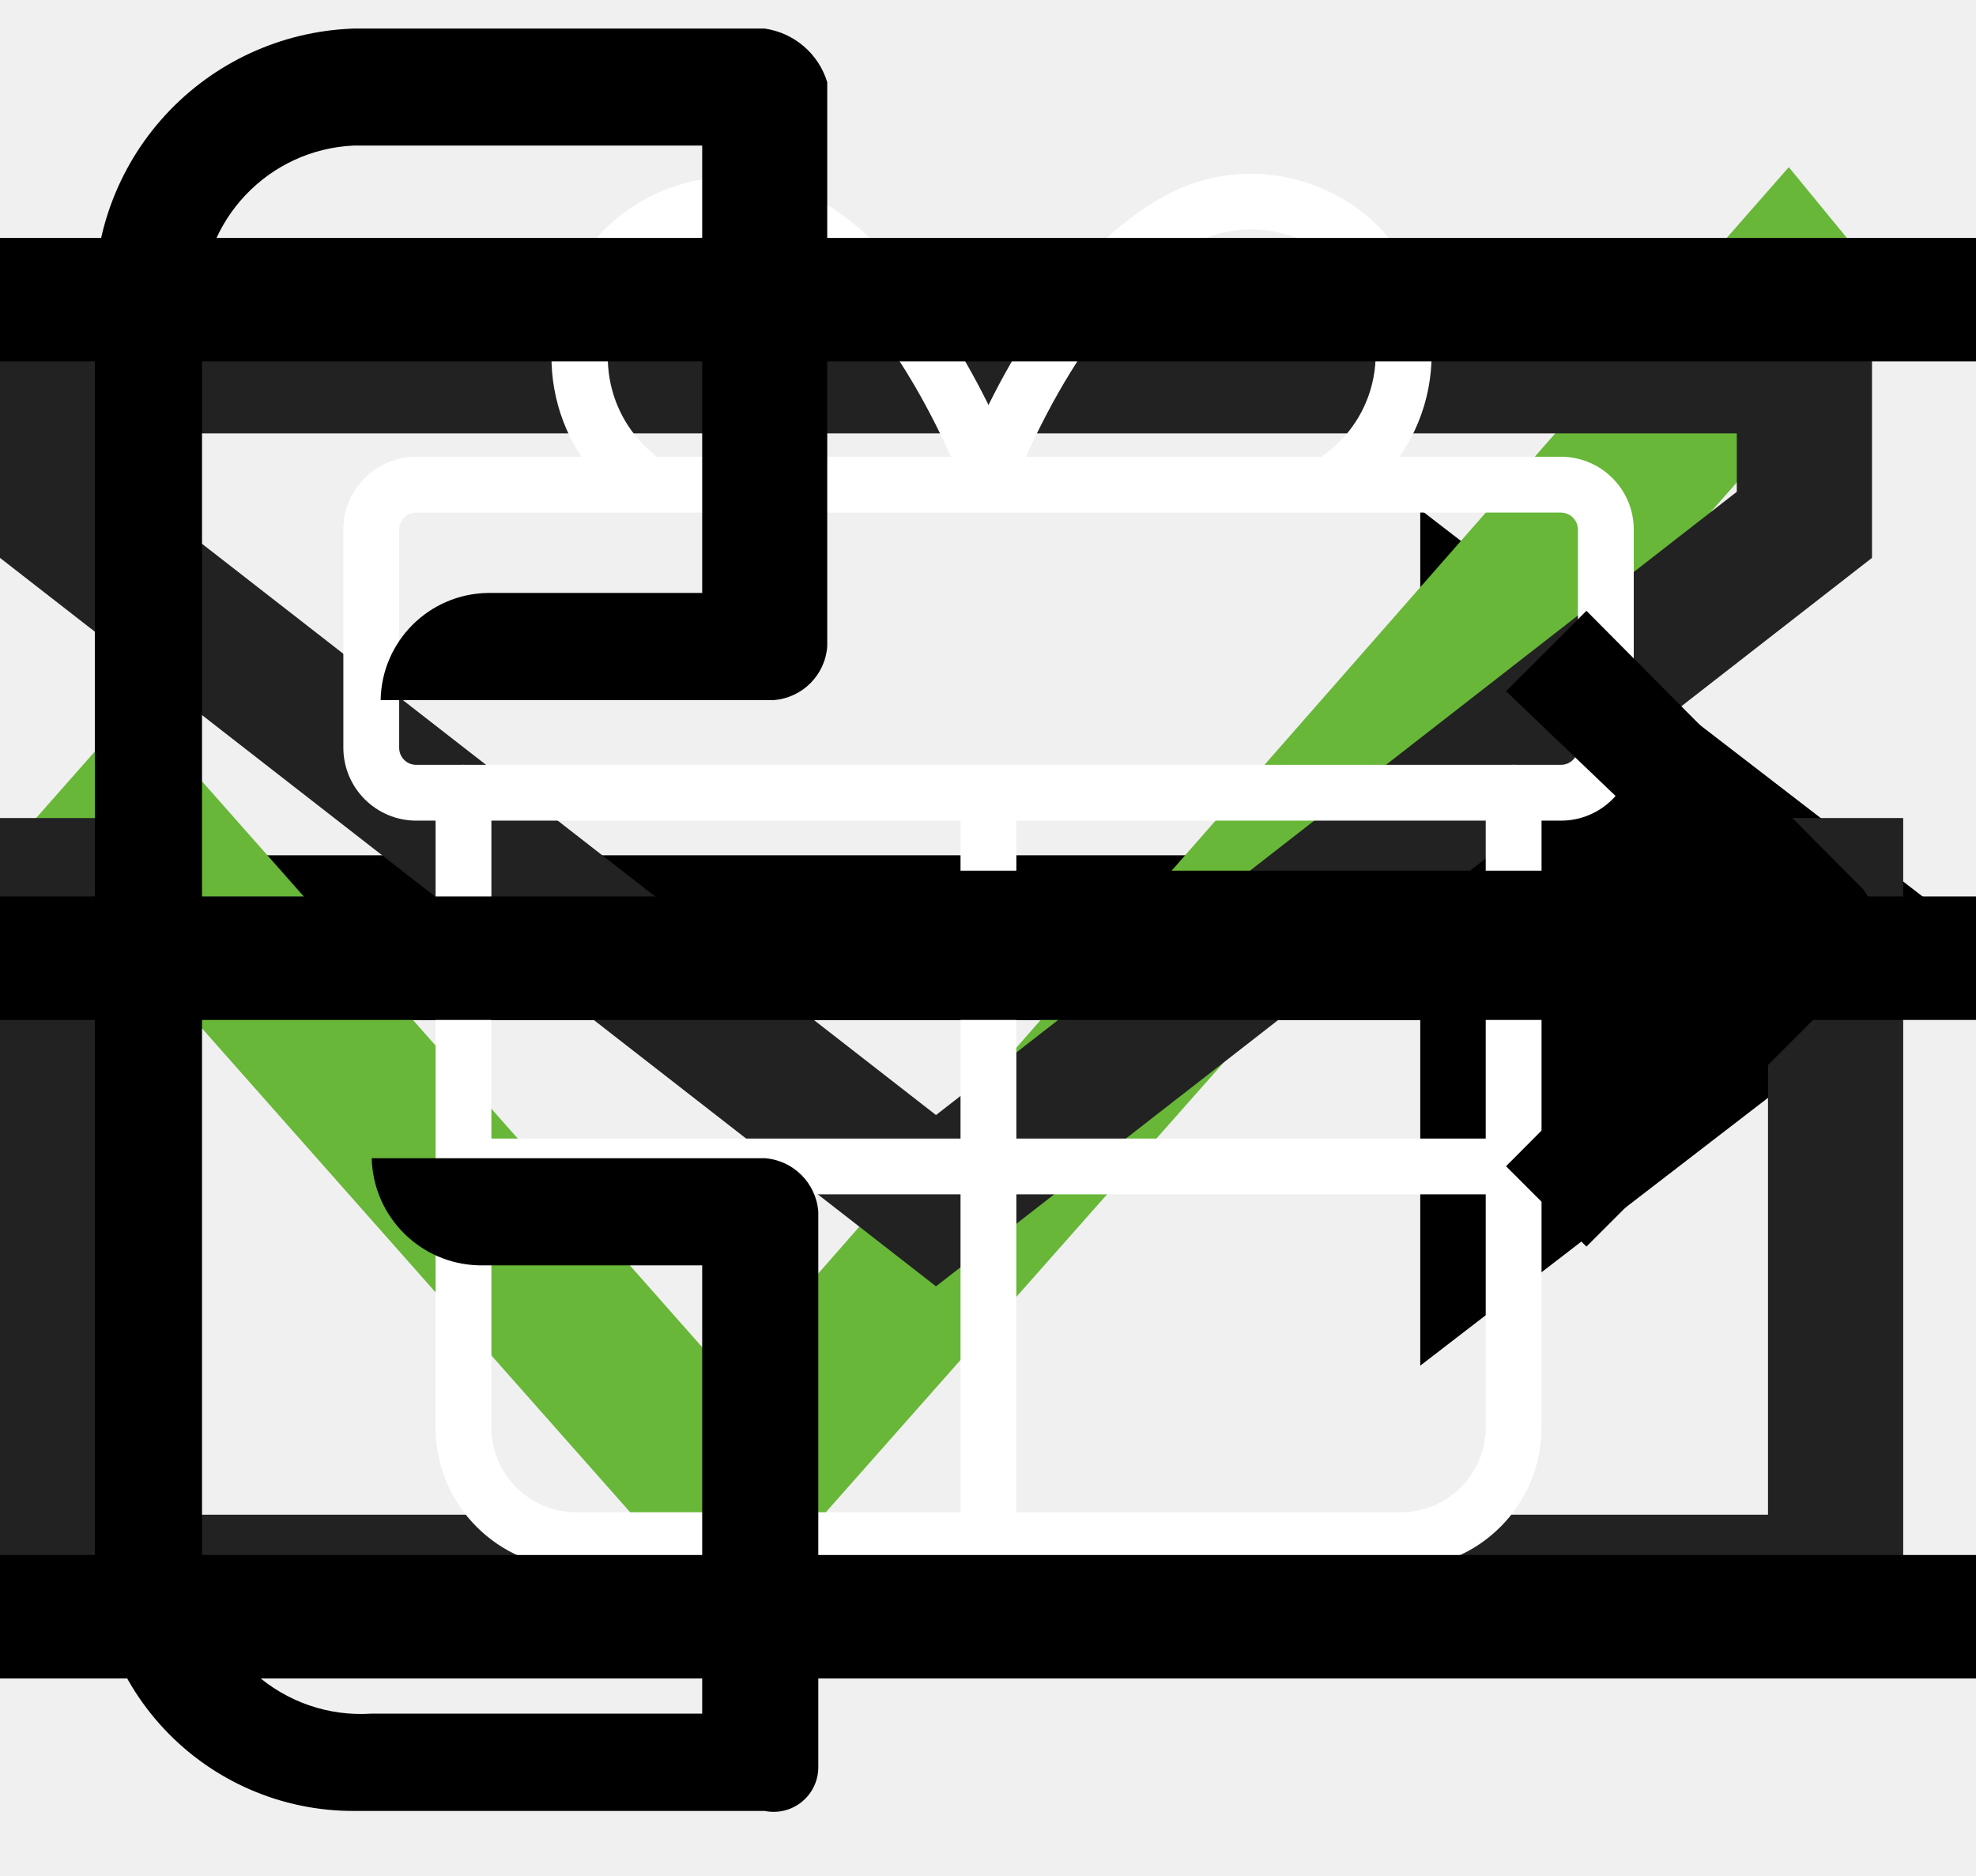
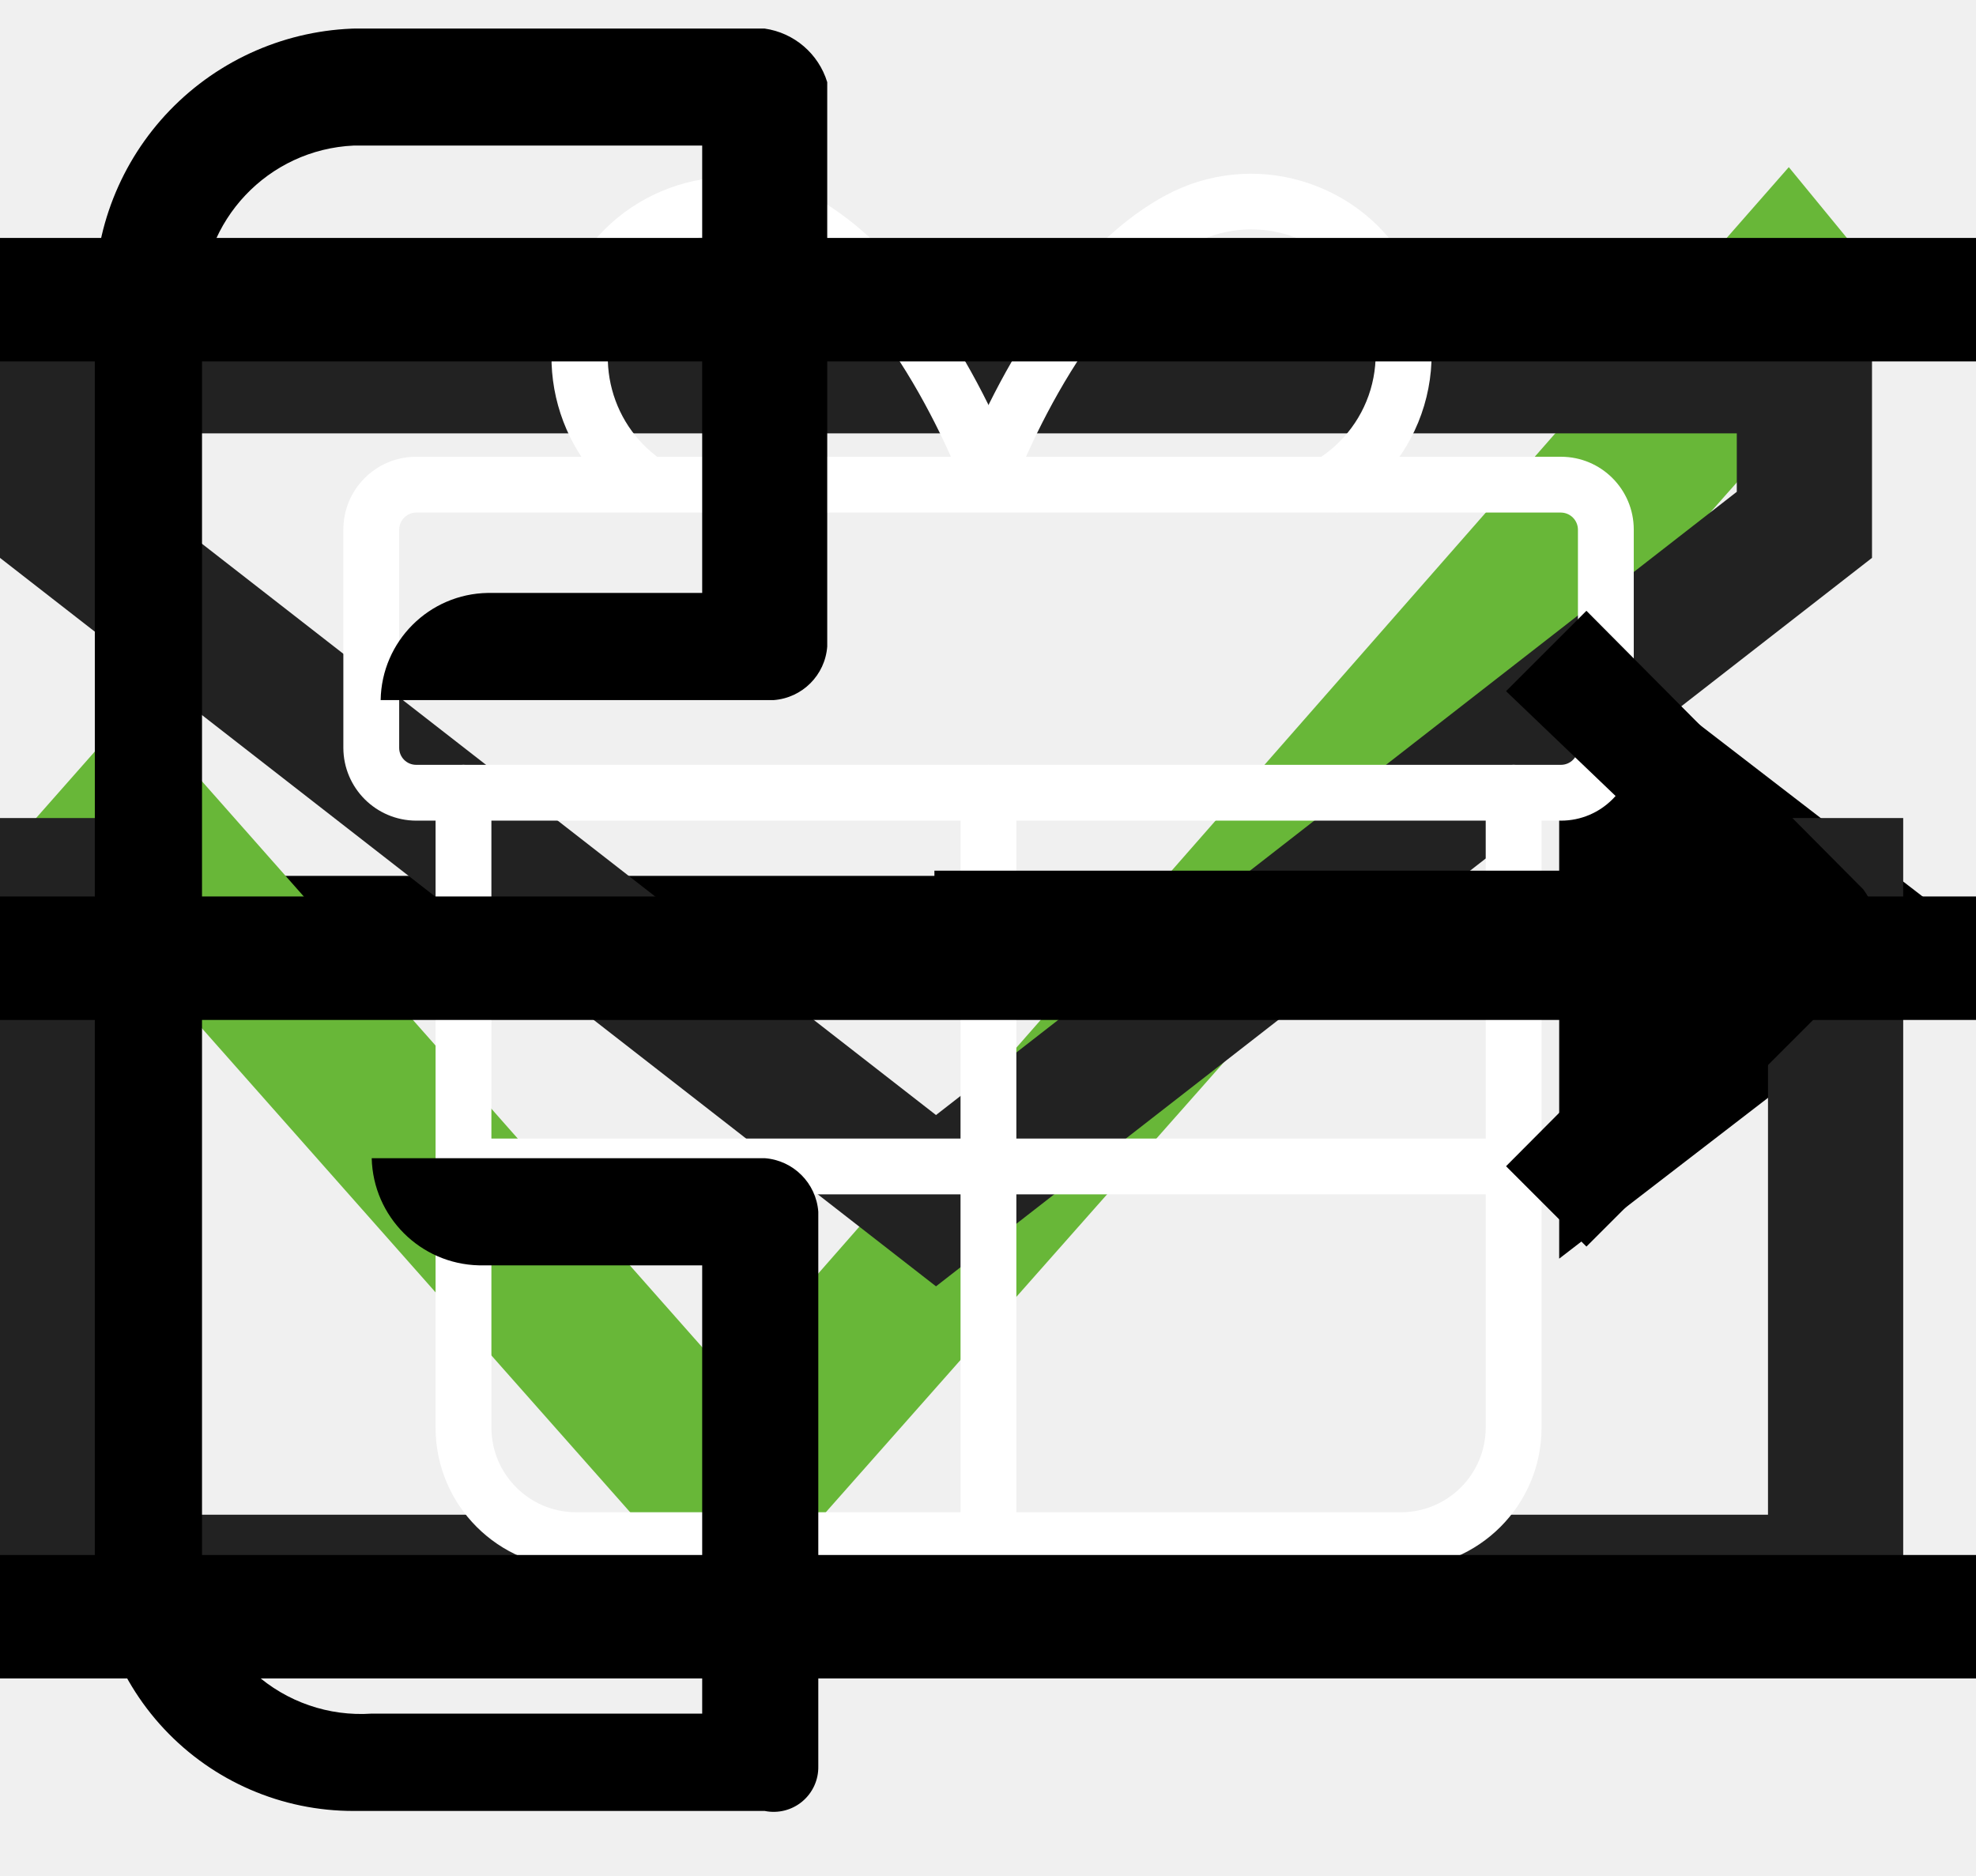
<svg xmlns="http://www.w3.org/2000/svg">
  <style>:root svg:not(:target){display:none}</style>
-   <svg viewBox="0 0 24 12" fill="none" id="arrow">
-     <path stroke="#000" stroke-width="2" d="M0 6h18" />
-     <path d="m24 6-6.75 5.2v-10.4l6.75 5.2Z" fill="#000" />
+   <svg viewBox="0 0 32 12" fill="none" id="arrow">
+     <path stroke="#000" stroke-width="2" d="M0 6h26" />
+     <path d="m32 6-6.75 5.2v-10.4l6.75 5.2Z" fill="#000" />
  </svg>
  <svg viewBox="0 0 19 15" fill="none" id="check_icon">
    <path d="m7 11.72-5.7-6.45-1.05 1.19 6.75 7.63 11.25-12.72-1.05-1.28-10.2 11.63Z" fill="#68B738" />
  </svg>
  <svg viewBox="0 0 19 14" fill="none" id="email_icon">
    <path stroke="#222" stroke-width="1.3" d="M.65 5.85v8m17-8v8m-17.65-.65h18m-18-12h18m-.65 1.83-8.35 6.5-8.35-6.5v-1.53h16.7v1.53Z" />
  </svg>
  <svg viewBox="0 0 80 84" fill="none" id="icon_gift">
    <path d="M65.66 36.76h-51.27a3.27 3.27 0 0 1-3.26-3.26v-9.78c0-1.8 1.46-3.26 3.26-3.26h51.27c1.8 0 3.26 1.46 3.26 3.26v9.78c0 1.8-1.46 3.26-3.26 3.26Zm-51.27-13.8a.77.77 0 0 0-.76.76v9.78c0 .42.34.76.76.76h51.27c.42 0 .76-.34.76-.76v-9.78a.77.77 0 0 0-.76-.76h-51.27Z" fill="#fff" />
    <path d="M58.5 70.24h-36.96a6.29 6.29 0 0 1-6.28-6.29v-28.44a1.25 1.25 0 0 1 2.5 0v28.44a3.8 3.8 0 0 0 3.78 3.79h36.97a3.8 3.8 0 0 0 3.78-3.79v-28.44a1.25 1.25 0 0 1 2.5 0v28.44a6.29 6.29 0 0 1-6.28 6.29Z" fill="#fff" />
    <path d="M40.02 70.24c-.69 0-1.25-.56-1.25-1.25v-33.48a1.25 1.25 0 0 1 2.5 0v33.48c0 .69-.56 1.25-1.25 1.25Zm-15.6-47.28a8.08 8.08 0 0 1 7.69-14.2c5.96 3.23 9.18 12.24 9.31 12.62l-2.36.83c-.03-.08-3.03-8.48-8.14-11.25a5.58 5.58 0 0 0-5.3 9.8l-1.2 2.2Z" fill="#fff" />
    <path d="m55.62 22.96-1.19-2.2a5.54 5.54 0 0 0 2.25-7.55 5.53 5.53 0 0 0-7.55-2.25c-5.11 2.77-8.12 11.17-8.15 11.25l-2.36-.83c.14-.38 3.36-9.4 9.32-12.62a8.02 8.02 0 0 1 6.14-.64c2.07.62 3.77 2 4.8 3.9a8.03 8.03 0 0 1-3.26 10.94Zm7.92 30.54h-47.03a1.25 1.25 0 0 1 0-2.5h47.03a1.25 1.25 0 0 1 0 2.5Z" fill="#fff" />
  </svg>
  <svg viewBox="0 0 24 18" fill="none" id="menu_button">
    <path stroke="#000" stroke-width="1.5" d="M0 1.25h24m-24 8h24m-24 8h24" />
  </svg>
  <svg viewBox="0 0 20 21" fill="none" id="phone_icon">
    <g clip-path="url(#phone_icon_0)" fill="#000">
      <path d="M17.9 9.75h-8.5v1.2h8.5l-2.1 2.11.9.9 3.1-3.1a.75.75 0 0 0 0-.9l-3.1-3.12-.9.9 2.1 2.01Zm-9.8 10.04v-6.22a.65.65 0 0 0-.6-.6h-4.4a1.23 1.23 0 0 0 1.2 1.2h2.5v5.02h-3.7a1.78 1.78 0 0 1-1.9-1.71v-14.05a1.78 1.78 0 0 1 1.7-1.8h3.9v5.01h-2.4a1.22 1.22 0 0 0-1.2 1.2h4.4a.65.65 0 0 0 .6-.6v-6.32a.86.86 0 0 0-.7-.6h-4.4a3 3 0 0 0-3.1 2.91v13.95a2.9 2.9 0 0 0 2.9 3.1h4.6a.5.5 0 0 0 .6-.5Z" />
    </g>
    <defs>
      <clipPath id="phone_icon_0">
        <path fill="#fff" transform="translate(0 .32)" d="M0 0h20v20.07h-20z" />
      </clipPath>
    </defs>
  </svg>
</svg>
